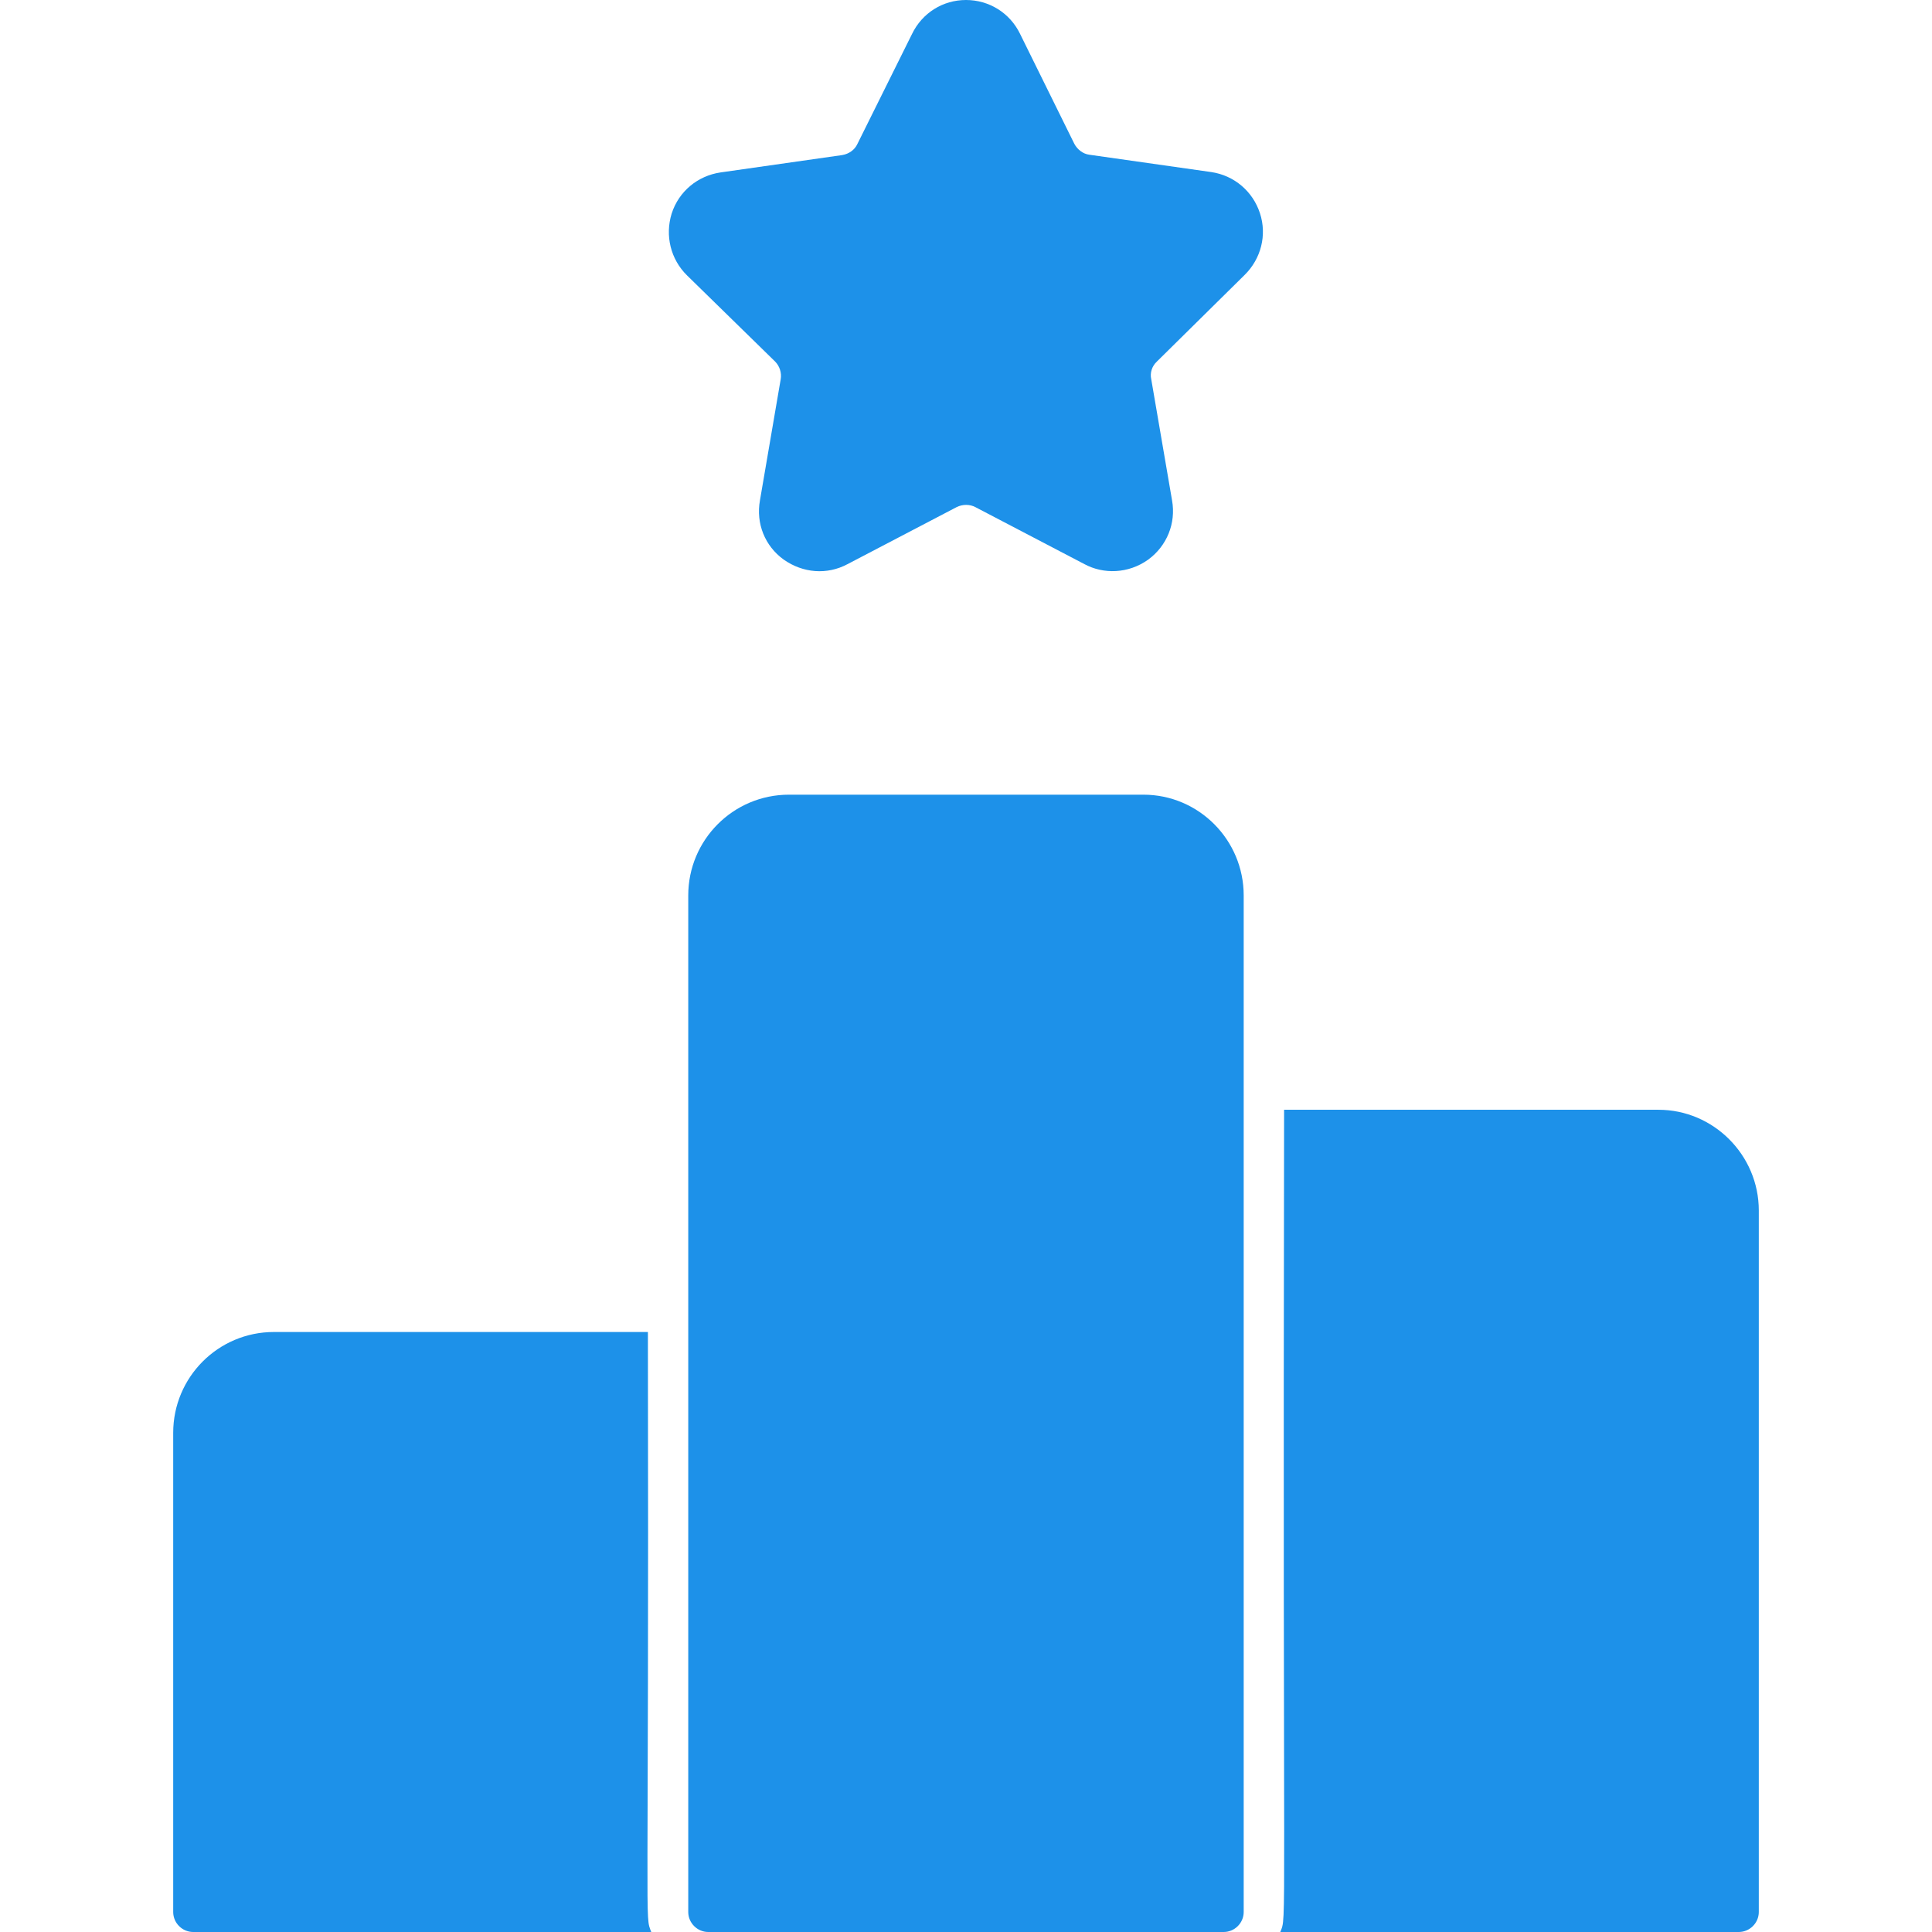
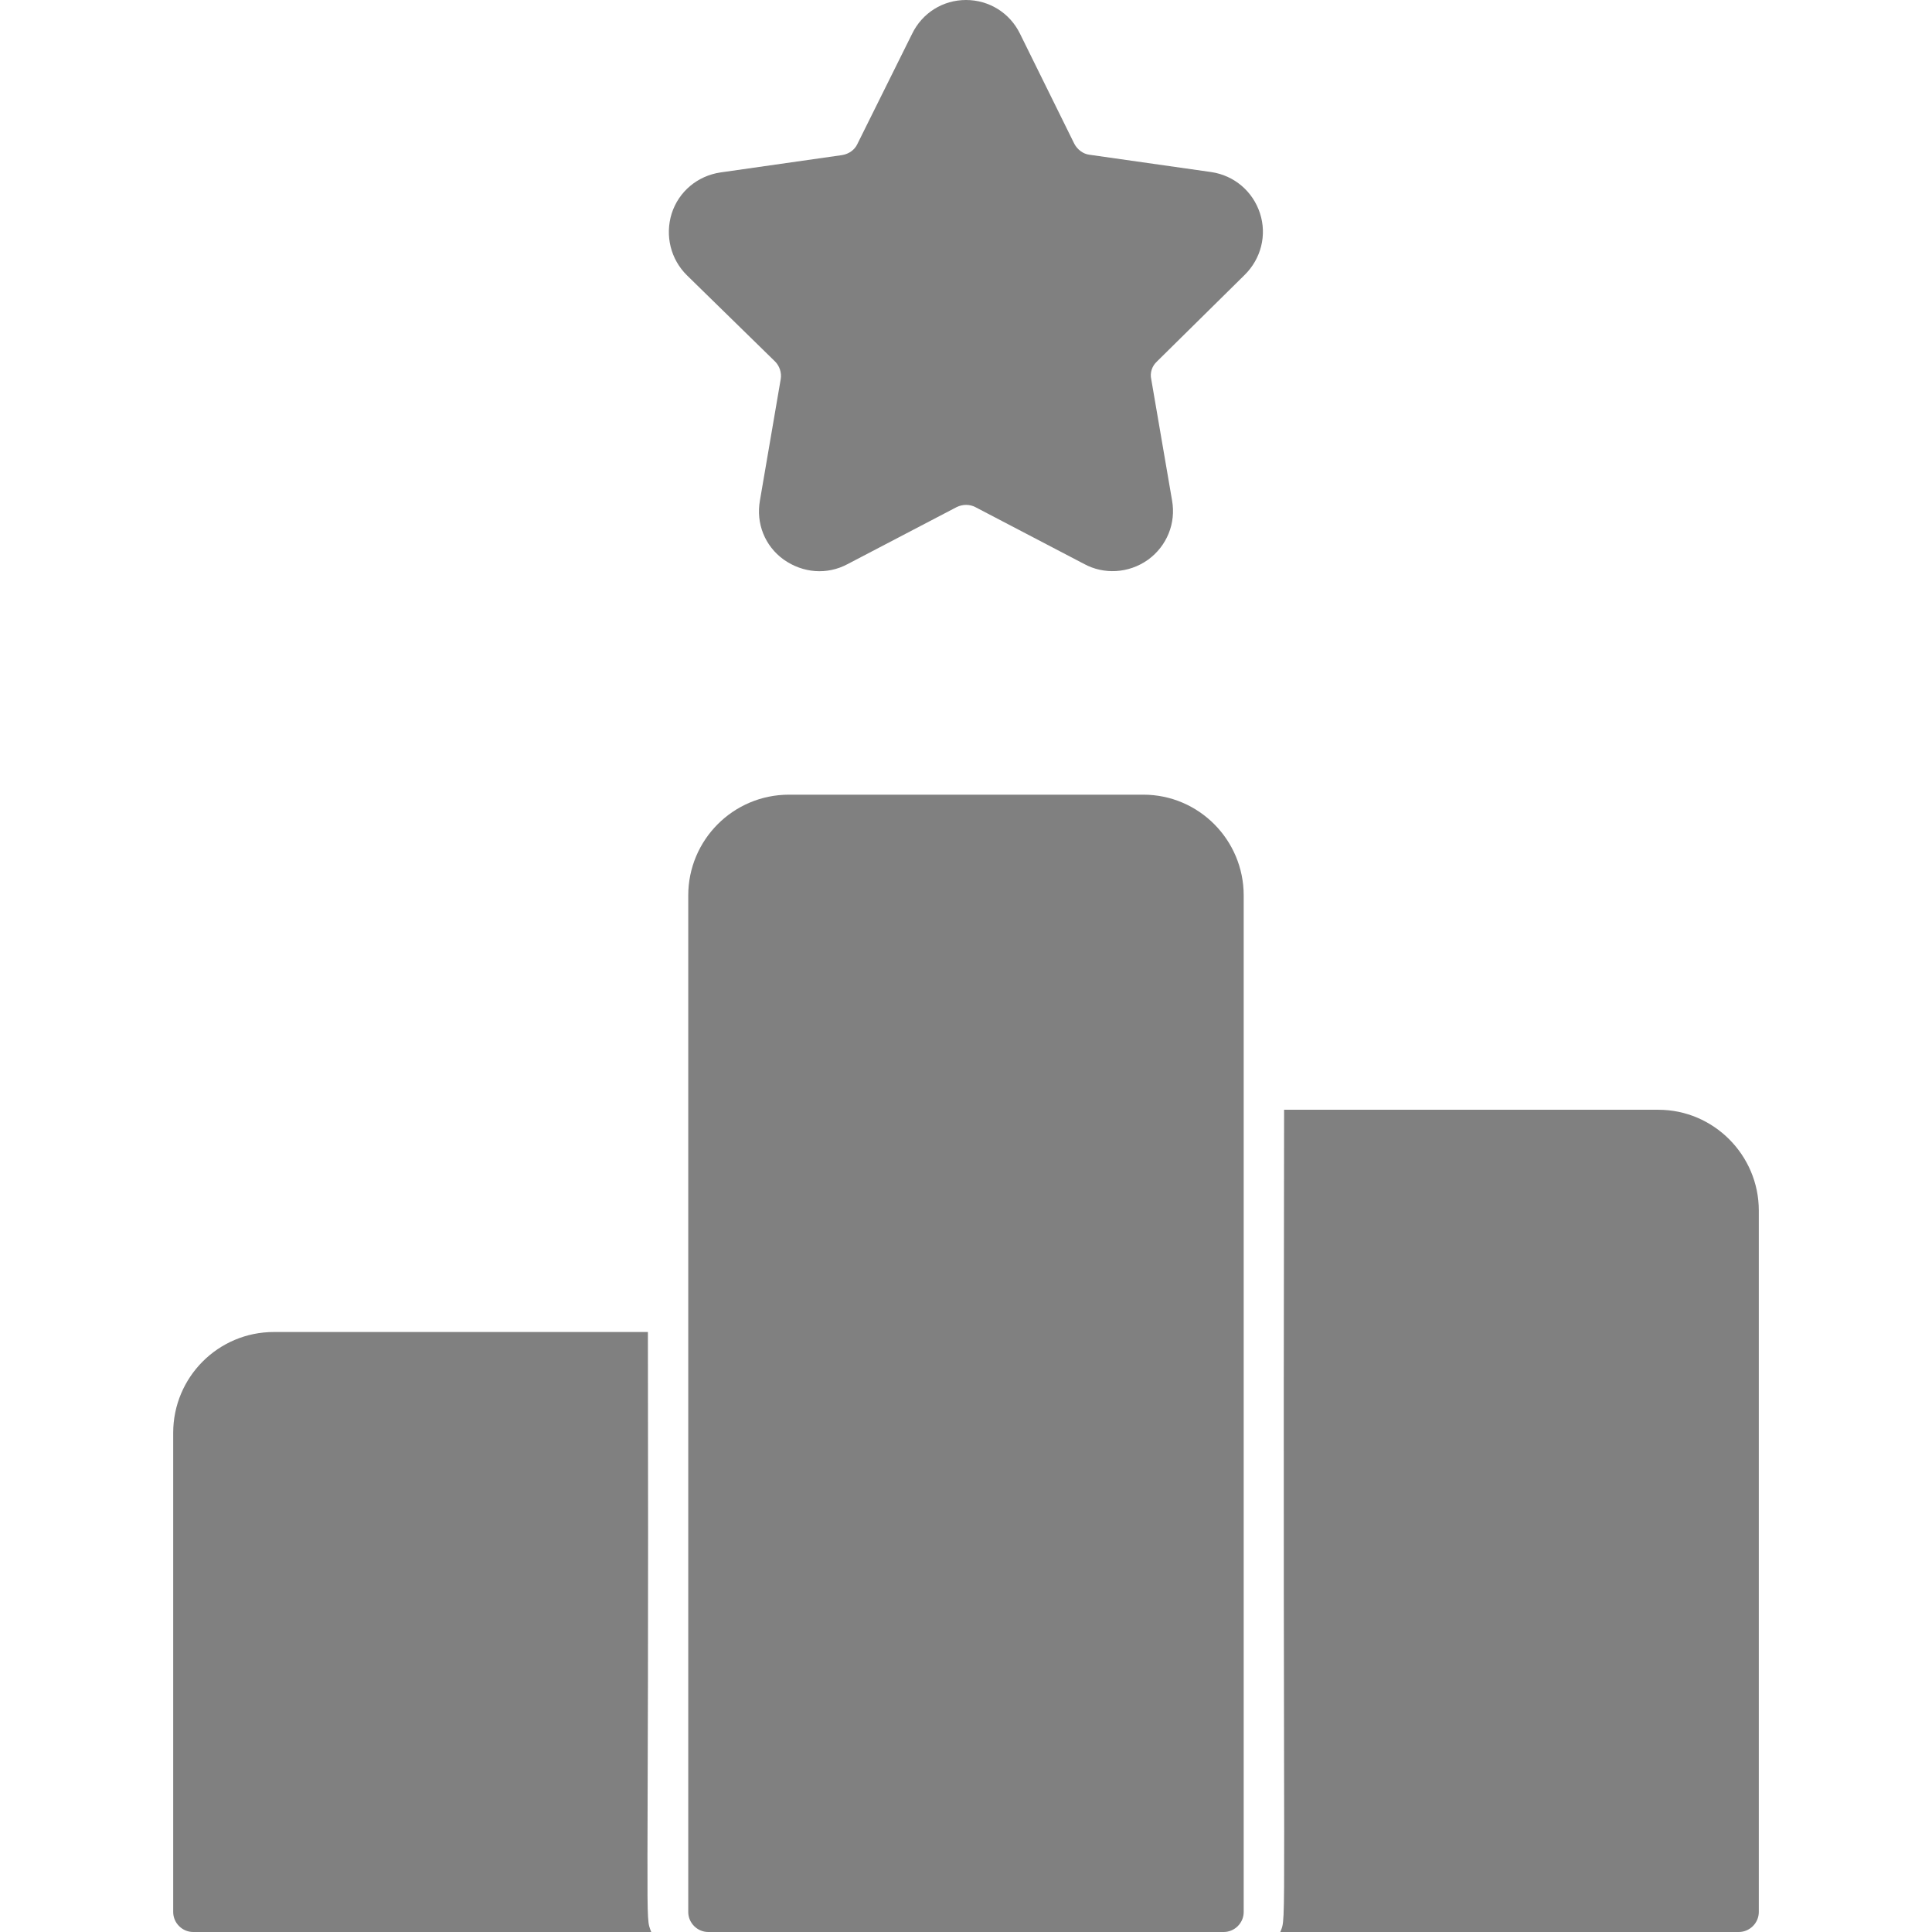
<svg xmlns="http://www.w3.org/2000/svg" width="34" height="34" viewBox="0 0 34 34" fill="none">
-   <path d="M11.461 34H3.4C3.207 34 3.048 33.841 3.048 33.648V25.215C3.048 24.238 3.838 23.441 4.821 23.441H11.402C11.422 34.226 11.342 33.688 11.461 34ZM21.887 15.758V33.648C21.887 33.841 21.728 34 21.535 34H12.464C12.272 34 12.112 33.841 12.112 33.648V15.758C12.112 14.782 12.902 13.985 13.885 13.985H20.121C21.097 13.985 21.887 14.782 21.887 15.758ZM30.952 21.303V33.648C30.952 33.841 30.792 34 30.6 34H22.531C22.651 33.688 22.571 34.405 22.598 19.53H29.185C30.155 19.53 30.952 20.327 30.952 21.303ZM20.36 6.362C20.274 6.441 20.234 6.561 20.26 6.674L20.626 8.805C20.699 9.211 20.533 9.609 20.207 9.848C19.855 10.1 19.417 10.107 19.085 9.928L17.166 8.925C17.066 8.872 16.94 8.872 16.834 8.925L14.915 9.928C14.556 10.12 14.131 10.087 13.792 9.848C13.46 9.609 13.301 9.211 13.374 8.805L13.739 6.674C13.759 6.561 13.719 6.441 13.64 6.362L12.092 4.848C11.8 4.562 11.701 4.144 11.82 3.759C11.946 3.367 12.278 3.095 12.677 3.035L14.822 2.729C14.941 2.709 15.041 2.636 15.087 2.537L16.05 0.598C16.23 0.226 16.595 0 17 0C17.405 0 17.77 0.226 17.949 0.591L18.906 2.53C18.959 2.63 19.058 2.709 19.171 2.723L21.316 3.028C21.721 3.088 22.047 3.367 22.173 3.752C22.299 4.137 22.193 4.555 21.901 4.841L20.36 6.362Z" fill="#1D91E9" />
+   <path d="M11.461 34H3.4C3.207 34 3.048 33.841 3.048 33.648V25.215C3.048 24.238 3.838 23.441 4.821 23.441H11.402C11.422 34.226 11.342 33.688 11.461 34ZM21.887 15.758V33.648C21.887 33.841 21.728 34 21.535 34H12.464C12.272 34 12.112 33.841 12.112 33.648V15.758C12.112 14.782 12.902 13.985 13.885 13.985H20.121C21.097 13.985 21.887 14.782 21.887 15.758ZM30.952 21.303V33.648C30.952 33.841 30.792 34 30.6 34H22.531C22.651 33.688 22.571 34.405 22.598 19.53H29.185C30.155 19.53 30.952 20.327 30.952 21.303ZM20.36 6.362C20.274 6.441 20.234 6.561 20.26 6.674L20.626 8.805C20.699 9.211 20.533 9.609 20.207 9.848C19.855 10.1 19.417 10.107 19.085 9.928L17.166 8.925C17.066 8.872 16.94 8.872 16.834 8.925L14.915 9.928C14.556 10.12 14.131 10.087 13.792 9.848C13.46 9.609 13.301 9.211 13.374 8.805L13.739 6.674C13.759 6.561 13.719 6.441 13.64 6.362L12.092 4.848C11.8 4.562 11.701 4.144 11.82 3.759C11.946 3.367 12.278 3.095 12.677 3.035L14.822 2.729C14.941 2.709 15.041 2.636 15.087 2.537L16.05 0.598C16.23 0.226 16.595 0 17 0C17.405 0 17.77 0.226 17.949 0.591L18.906 2.53C18.959 2.63 19.058 2.709 19.171 2.723L21.316 3.028C21.721 3.088 22.047 3.367 22.173 3.752C22.299 4.137 22.193 4.555 21.901 4.841L20.36 6.362Z" fill="gray" />
</svg>
